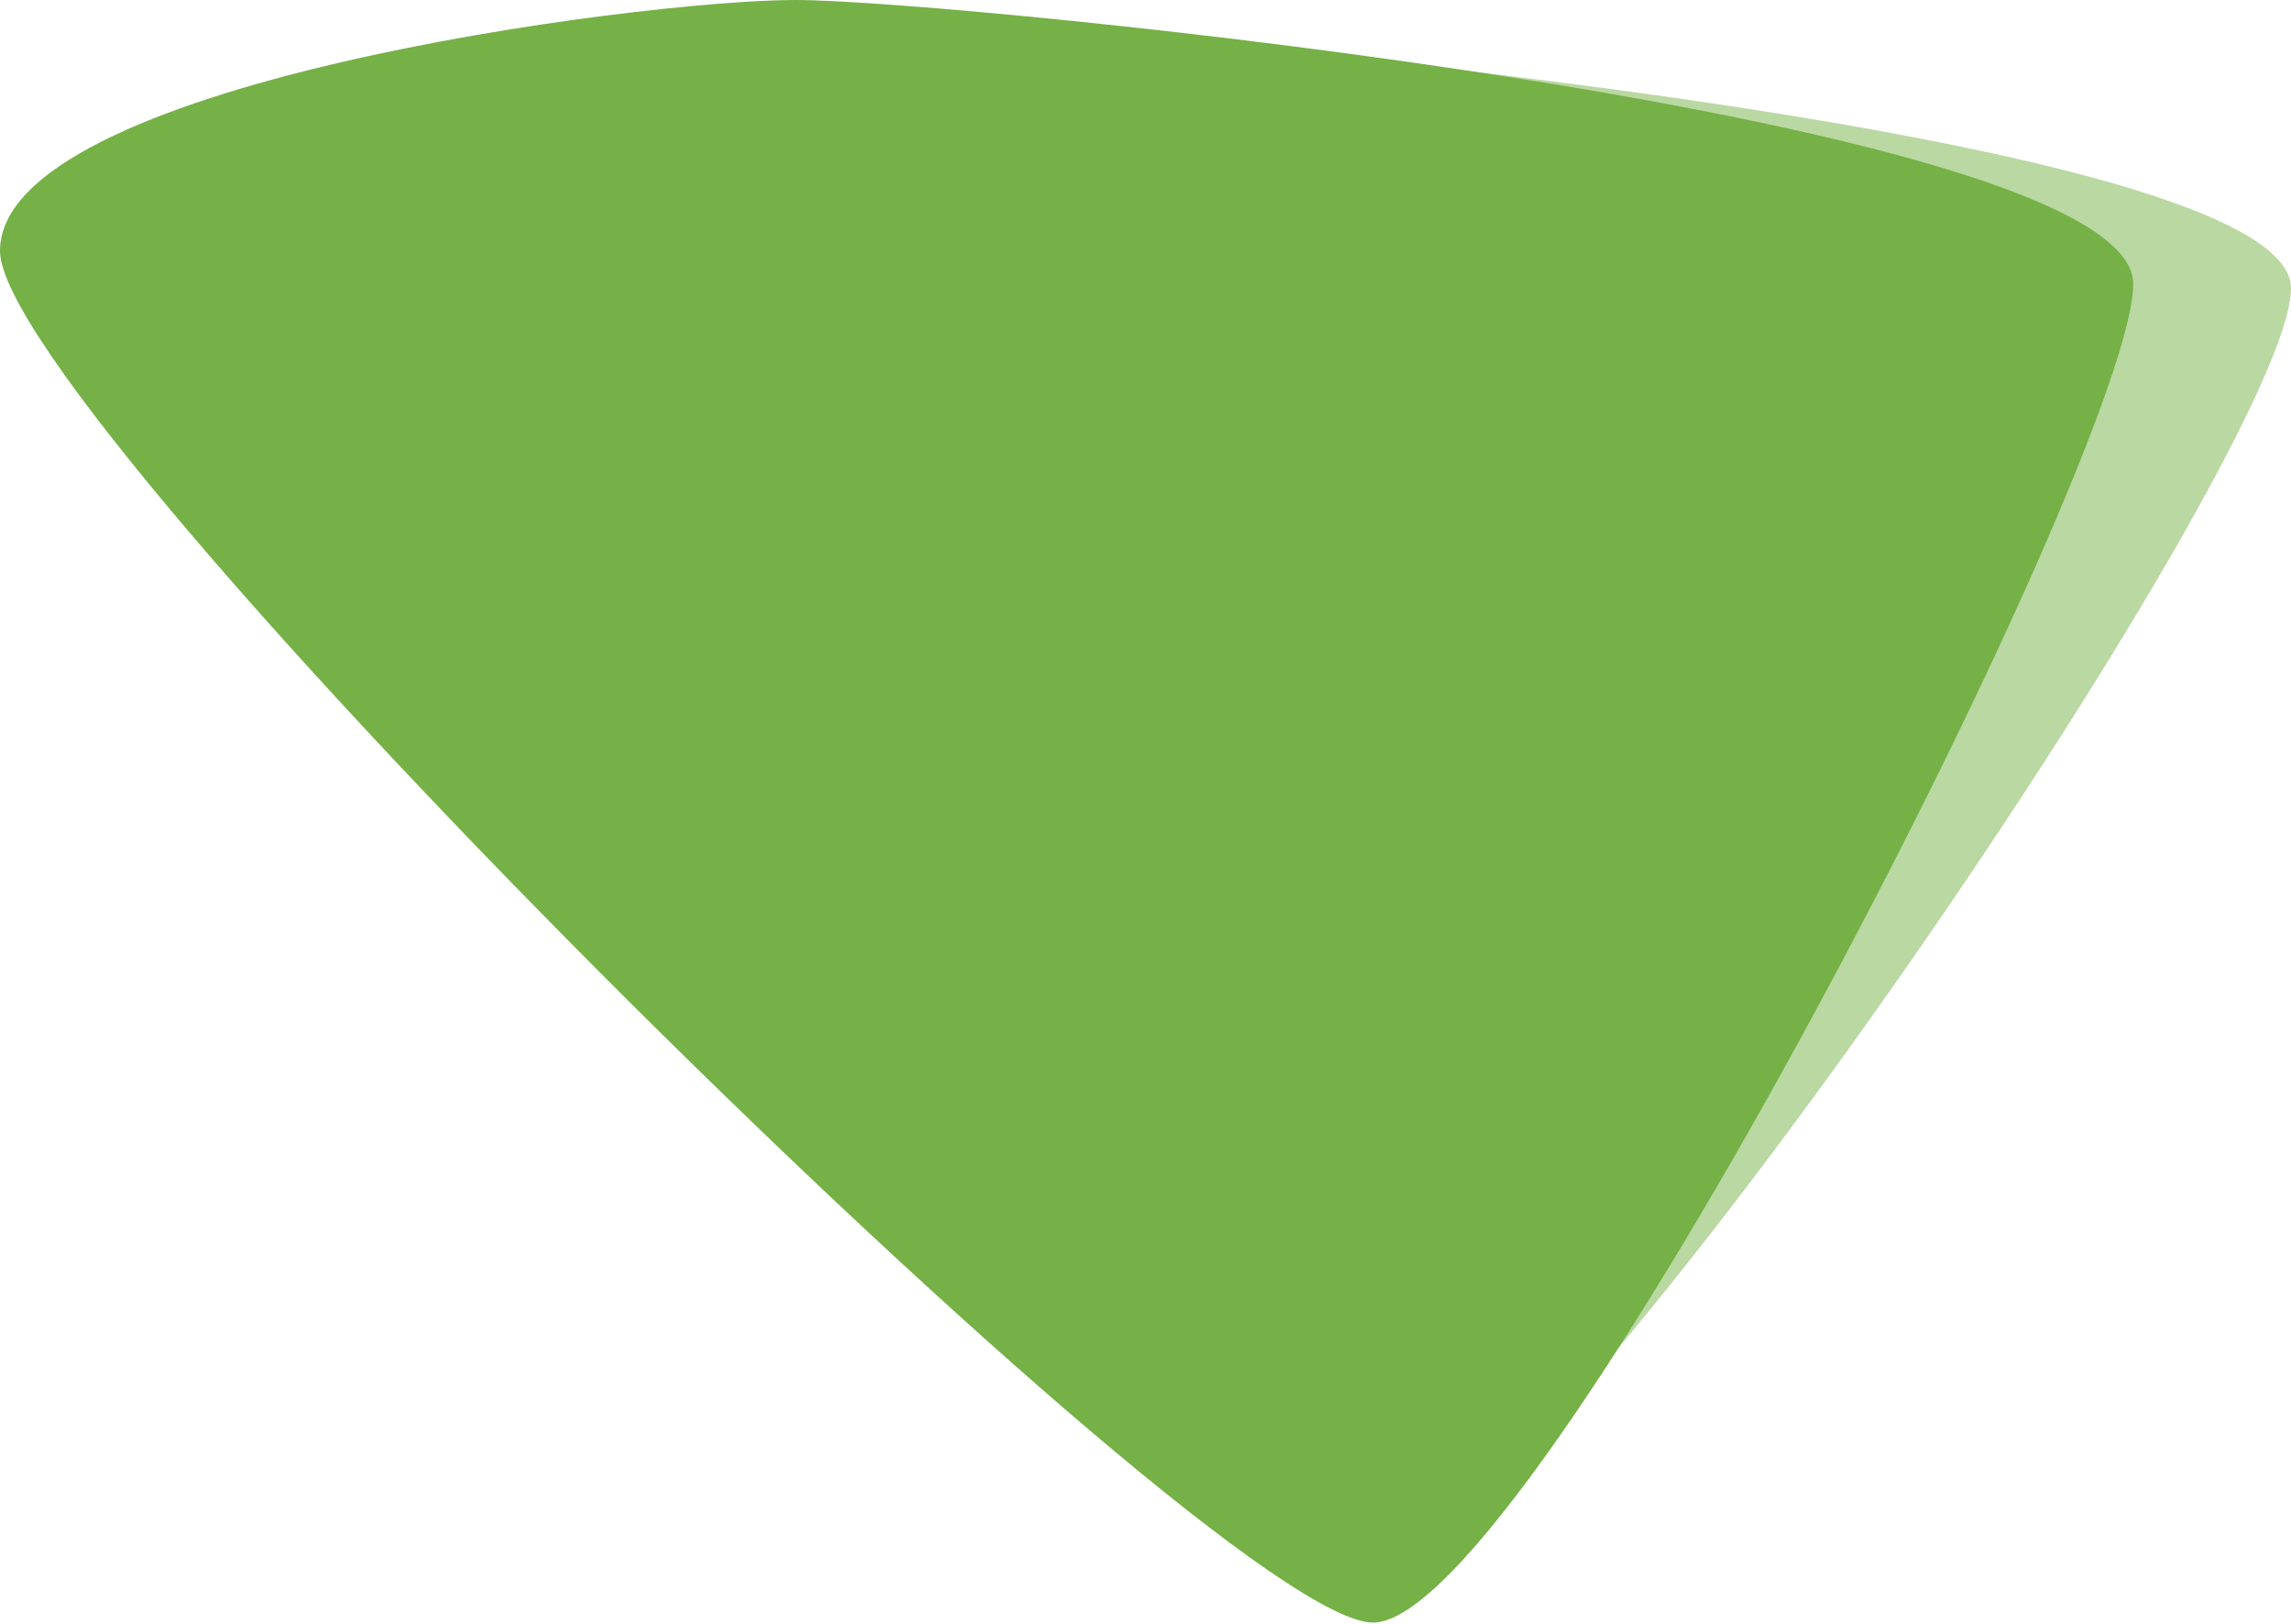
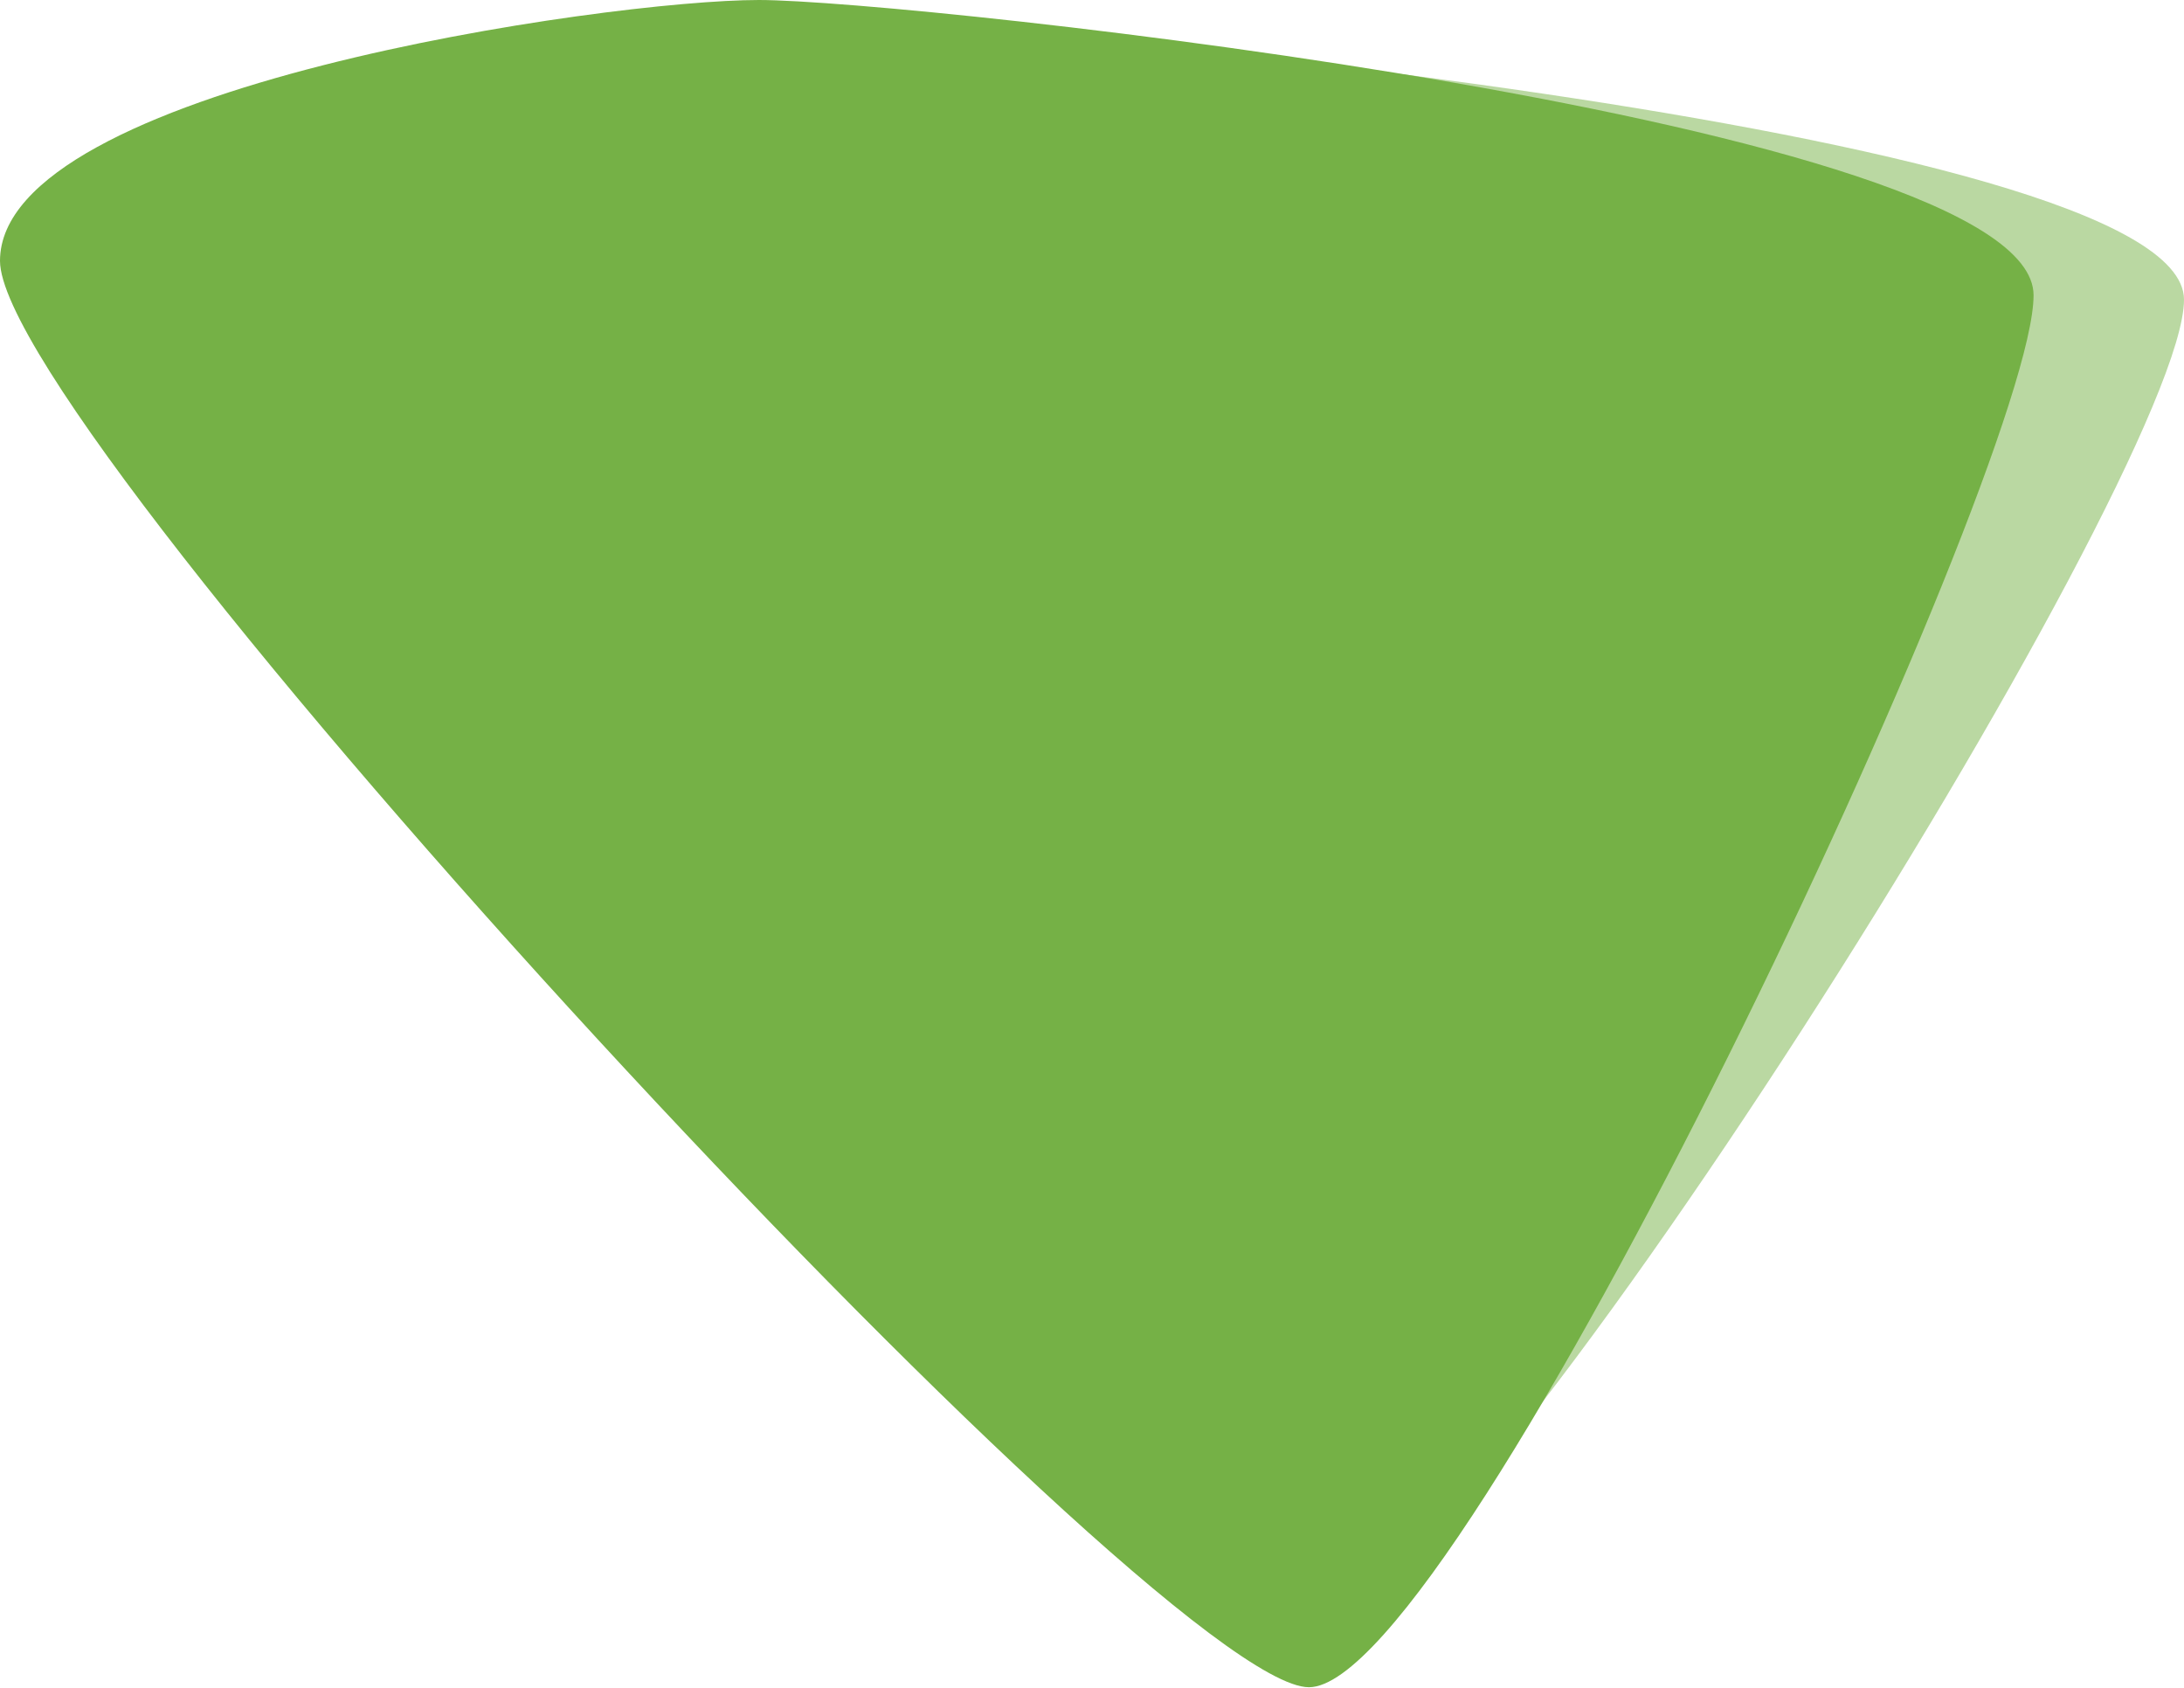
- <svg xmlns="http://www.w3.org/2000/svg" width="1626" height="1152" viewBox="0 0 1626 1152" fill="none">
-   <path opacity="0.5" d="M1626 204.5C1626 322.859 1084.27 1114 971.182 1114C858.089 1114 112 299.399 112 181.04C112 62.681 472.908 12 586 12C699.092 12 1626 86.141 1626 204.5Z" fill="#75B146" />
-   <path d="M1514 201.5C1514 319.859 1087.59 1151.5 974.5 1151.5C861.408 1151.5 0 296.399 0 178.04C0 59.681 451.908 0 565 0C678.092 0 1514 83.141 1514 201.5Z" fill="#75B146" />
+ <svg xmlns="http://www.w3.org/2000/svg" width="1626" height="1256" viewBox="0 0 1626 1256" fill="none">
+   <path opacity="0.5" d="M1626 223.059C1626 352.159 1084.27 1215.1 971.182 1215.1C858.089 1215.1 112 326.57 112 197.47C112 68.37 472.908 13.089 586 13.089C699.092 13.089 1626 93.959 1626 223.059Z" fill="#75B146" />
+   <path d="M1514 219.786C1514 348.886 1087.59 1256 974.5 1256C861.408 1256 0 323.298 0 194.198C0 65.098 451.908 0 565 0C678.092 0 1514 90.686 1514 219.786Z" fill="#75B146" />
</svg>
